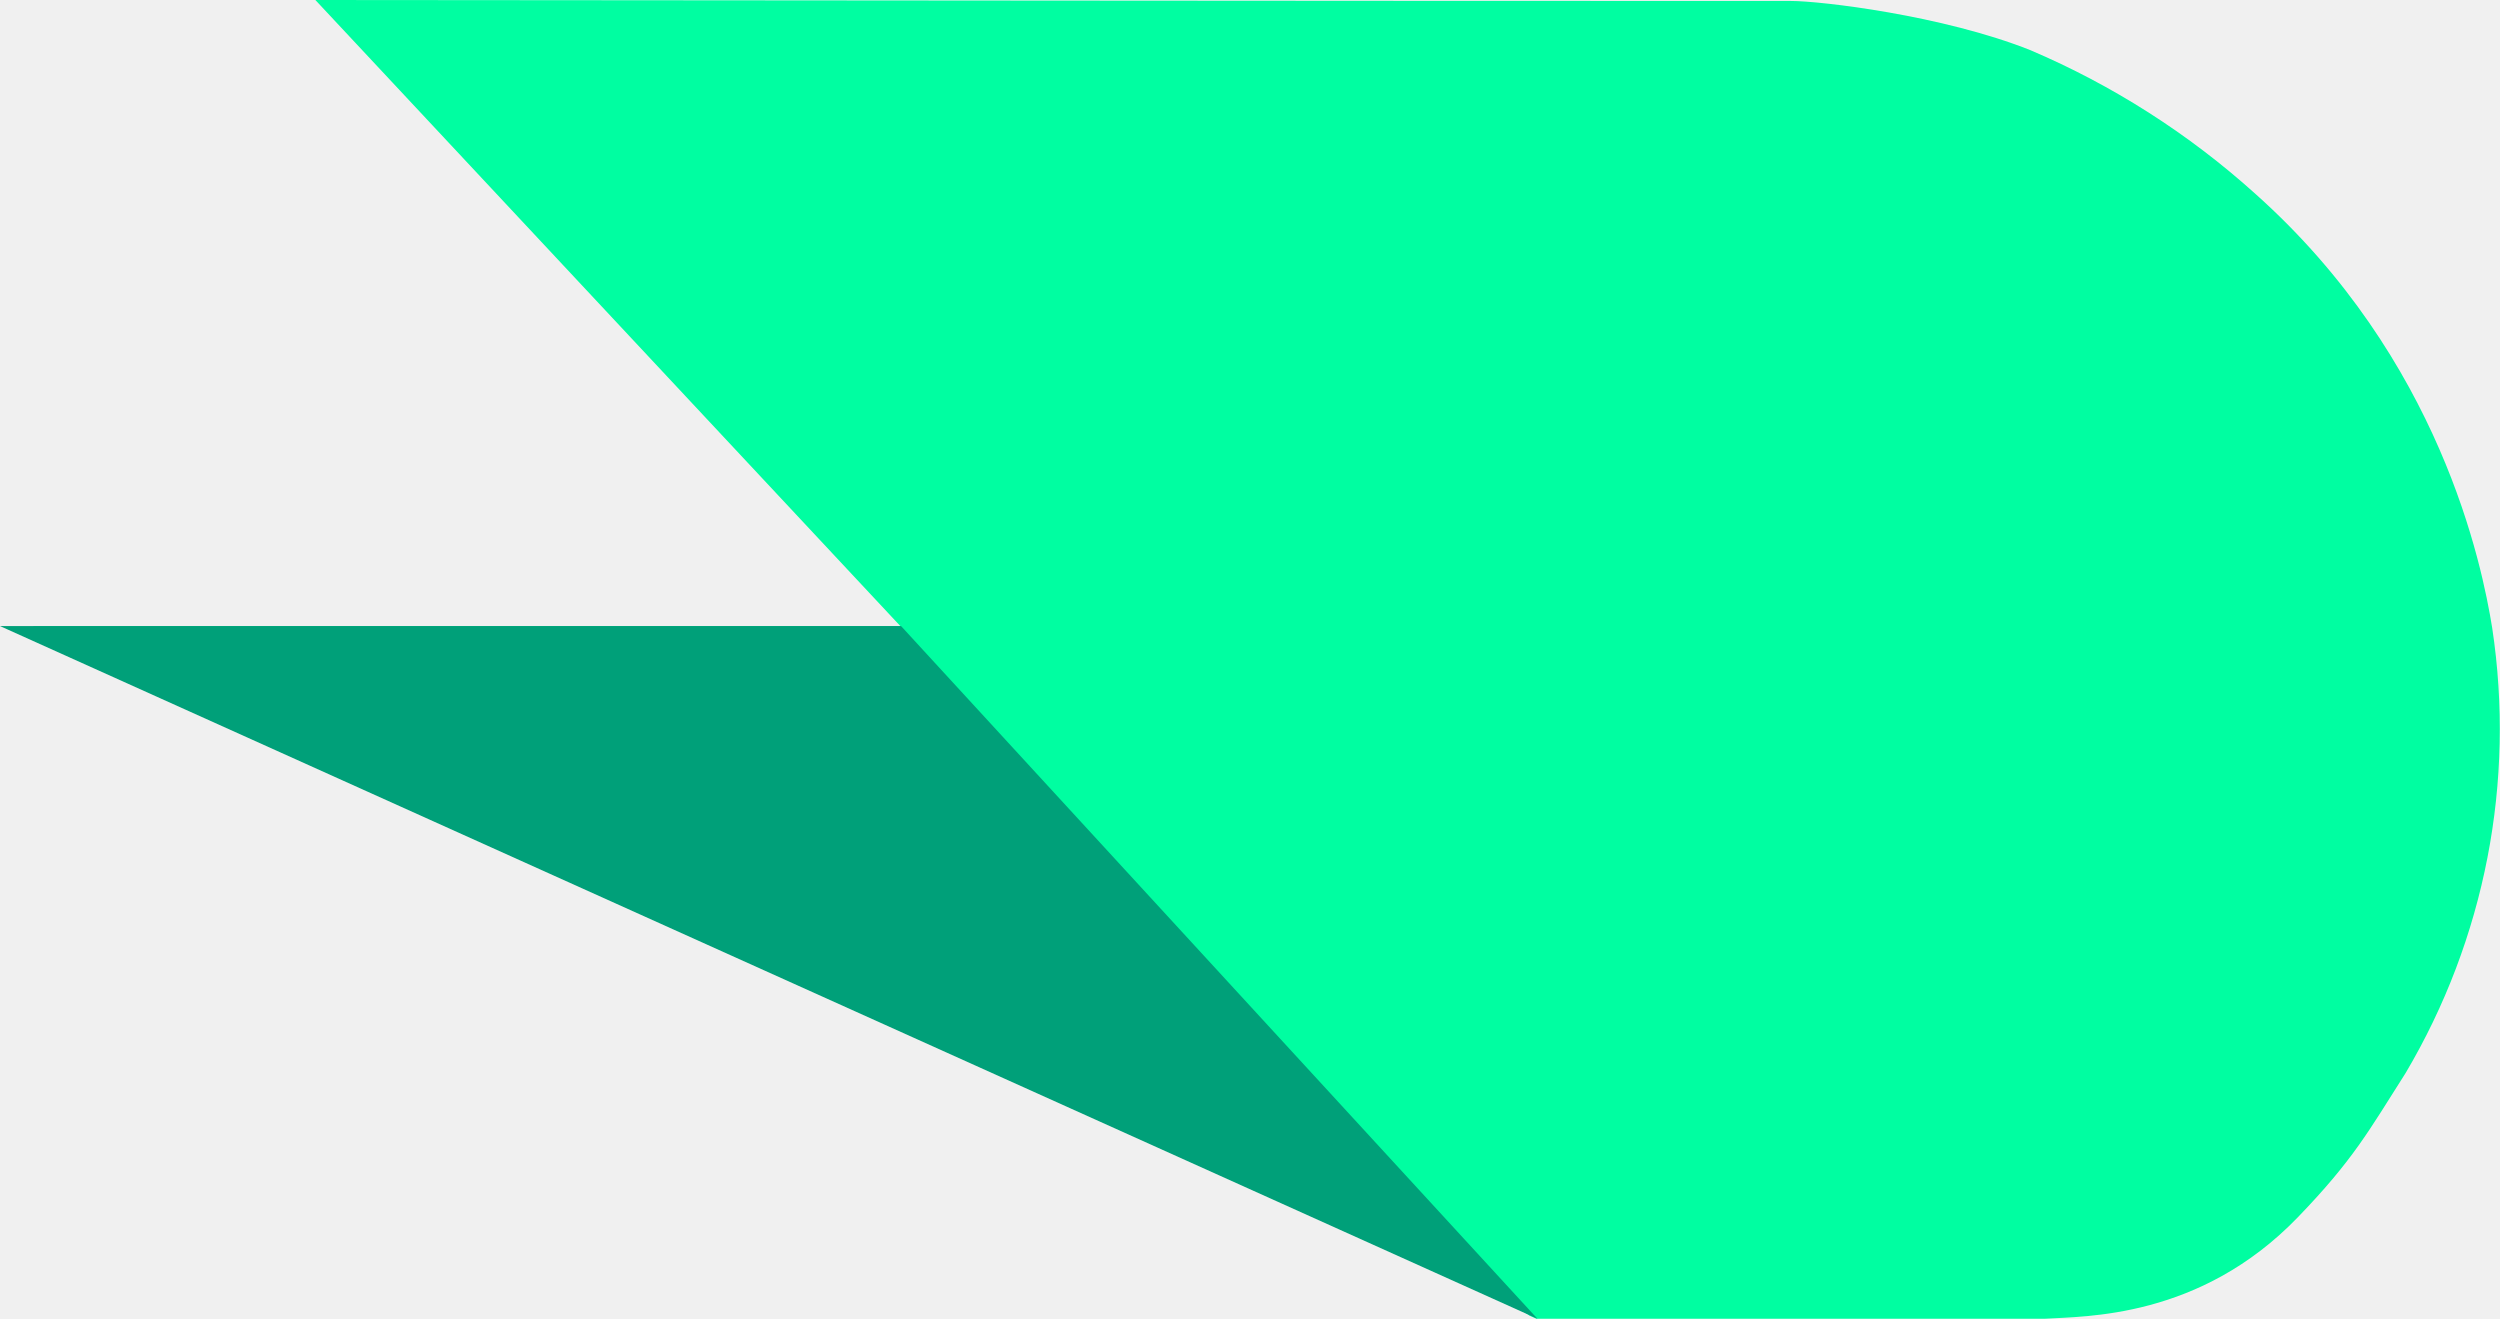
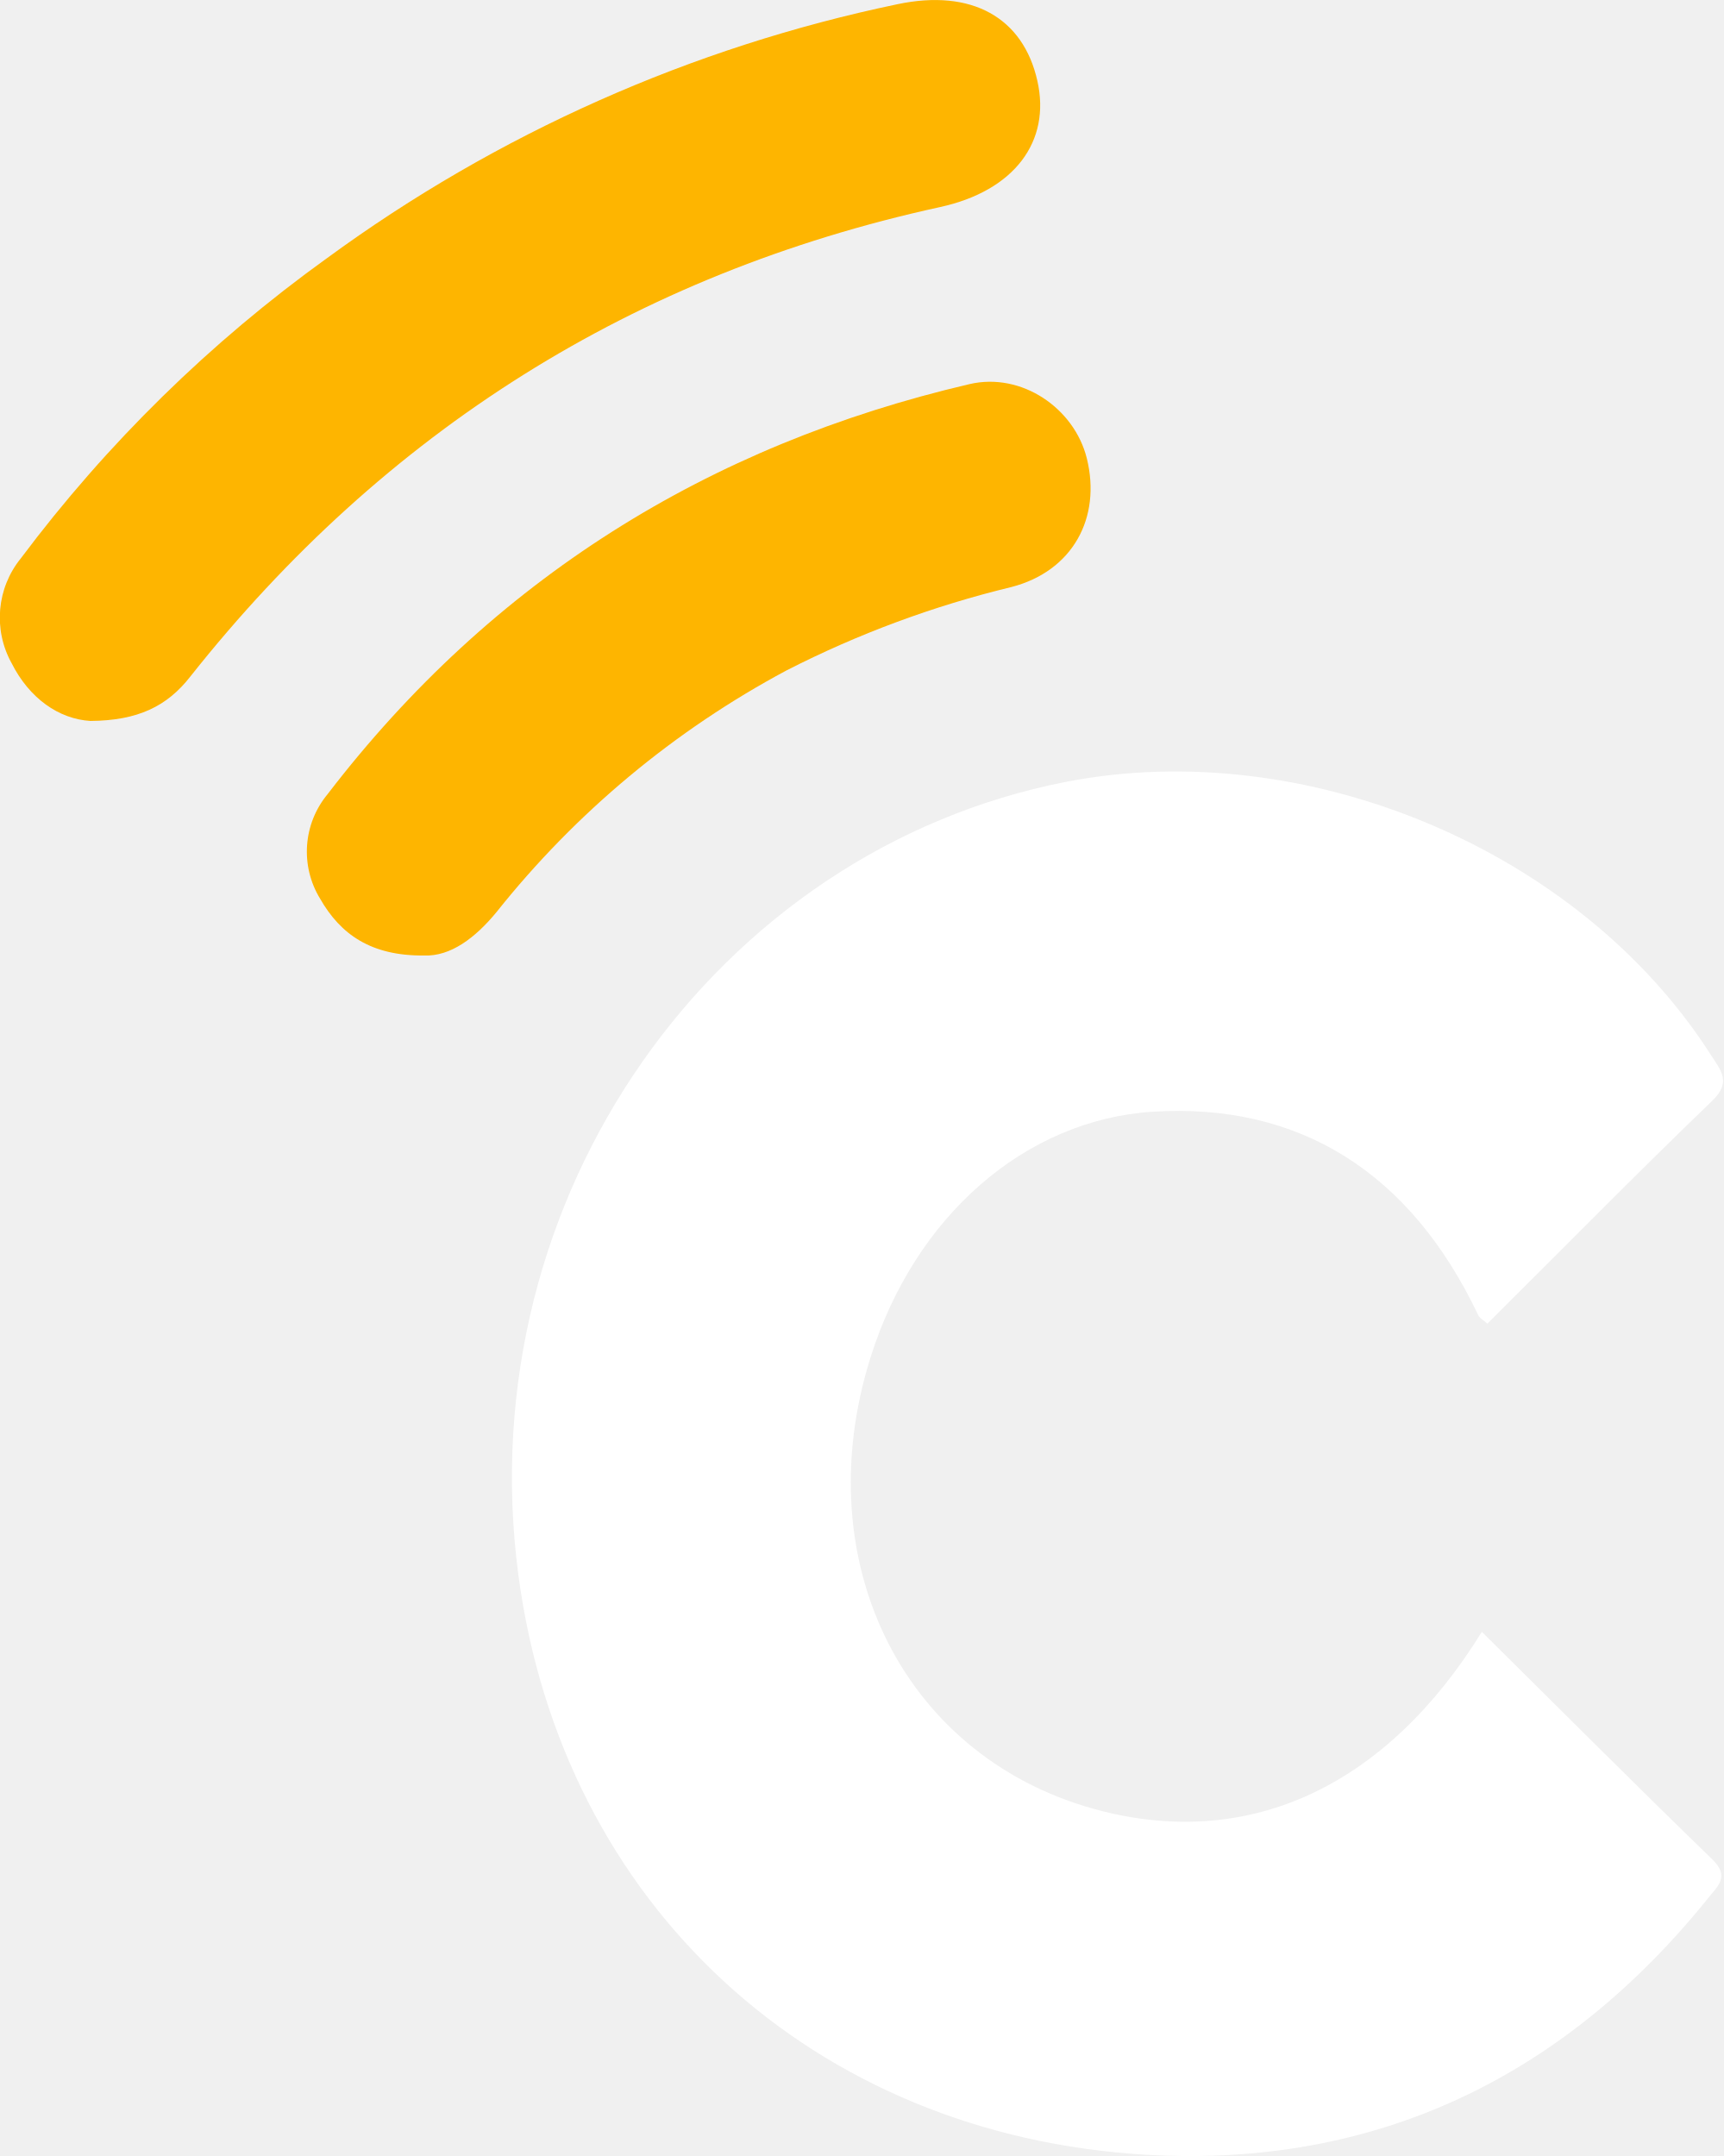
- <svg xmlns="http://www.w3.org/2000/svg" id="Capa_2" data-name="Capa 2" viewBox="0 0 443.92 234.17">
+ <svg xmlns="http://www.w3.org/2000/svg" id="Capa_1" data-name="Capa 1" viewBox="0 0 185.74 232.39">
  <defs>
-     <style>
-       .cls-1 {
-         fill: #00fea1;
-       }
- 
-       .cls-2 {
-         fill: #00a079;
-       }
-     </style>
+     <style>.cls-1{fill:#fff;}.cls-2{fill:#feb500;}</style>
  </defs>
-   <path id="RLayer" class="cls-1" d="M664.53,480.3c-1.79-11.1-9.16-47.71-42.06-77.06a144,144,0,0,0-39.93-25.5C567,371.55,545.3,369,540,369c-88.56,0-173.41-.11-262-.17L381.87,480h-154l.31.44c6,2.26,11.16,5.59,16.79,8.5a180.69,180.69,0,0,0,17.5,7.61c12.18,4.74,24.6,8.82,37.06,12.71,12.1,3.77,23.86,7.24,34.95,13.52.86.49,1.73.94,2.61,1.41,3.95.9,7.77,2.71,11.51,4.13,5.34,2,10.55,4.33,15.78,6.59a273.69,273.69,0,0,1,30.79,15.39,302.11,302.11,0,0,0,31.68,16.38c5.45,2.42,10.91,4.91,16.14,7.77l.22.12a5.2,5.2,0,0,1,6.31,1.78c1.79,2.5,7.26,4.21,9.86,5.84,3.74,2.36,7.78,4.18,11.47,6.62a99.34,99.34,0,0,0,11.11,6,16.43,16.43,0,0,1,4.28,2.86,19.8,19.8,0,0,1,1.64,1.77,20.81,20.81,0,0,1,5.7,3l1.24.56H585c7.28-.46,27.63,0,45-18,9.86-10.21,12.63-15.37,19.17-25.65h0A119.92,119.92,0,0,0,664.53,480.3Z" transform="translate(-222 -368.83)" />
-   <polygon id="T1" class="cls-2" points="160 111.17 273 234.17 0 111.17 160 111.17" />
+   <path class="cls-1" d="M342.49,451.06c8.28,8.2,16.5,16.44,24.86,24.55,1.85,1.8.6,2.83-.41,4.08-15.56,19.36-35.85,29.16-60.57,27.74-35.91-2.07-63-26.9-67.73-62.51-5.41-40.92,21.42-78.11,59-85.47,25.83-5.05,55.39,7.3,69.51,29.39,1.07,1.68,2.31,2.94.15,5-8.15,7.85-16.08,15.91-24.21,24-.37-.34-.84-.57-1-.93C334.77,401.49,322.76,394,307,395c-13.74.89-25.63,11.25-30.41,26.51-7,22.32,3.85,43.55,25,48.88C317.7,474.46,332.28,467.59,342.49,451.06Z" transform="translate(-182.77 -275.17)" />
+   <path class="cls-2" d="M192.52,352.88c-3.43-.21-6.6-2.45-8.51-6.25a10.13,10.13,0,0,1,1-11.27,152.39,152.39,0,0,1,33-32.36,159,159,0,0,1,61.51-27.38c8-1.68,13.53,1.45,15.06,8.26,1.48,6.53-2.47,11.86-10.49,13.61-33,7.21-59.84,24.16-80.78,50.57C200.76,351.35,197.56,352.84,192.52,352.88Z" transform="translate(-182.77 -275.17)" />
+   <path class="cls-2" d="M228.48,378.16c-5.69.06-9-2.26-11.2-6.11a9.71,9.71,0,0,1,.8-11.28c17.71-23.09,41-37.62,69.2-44.2,5.59-1.3,11.28,2.58,12.63,8,1.59,6.42-1.53,12.16-8.11,13.87a110.09,110.09,0,0,0-24.27,9,100.52,100.52,0,0,0-31.21,26C234,376.28,231.31,378.28,228.48,378.16Z" transform="translate(-182.77 -275.17)" />
</svg>
